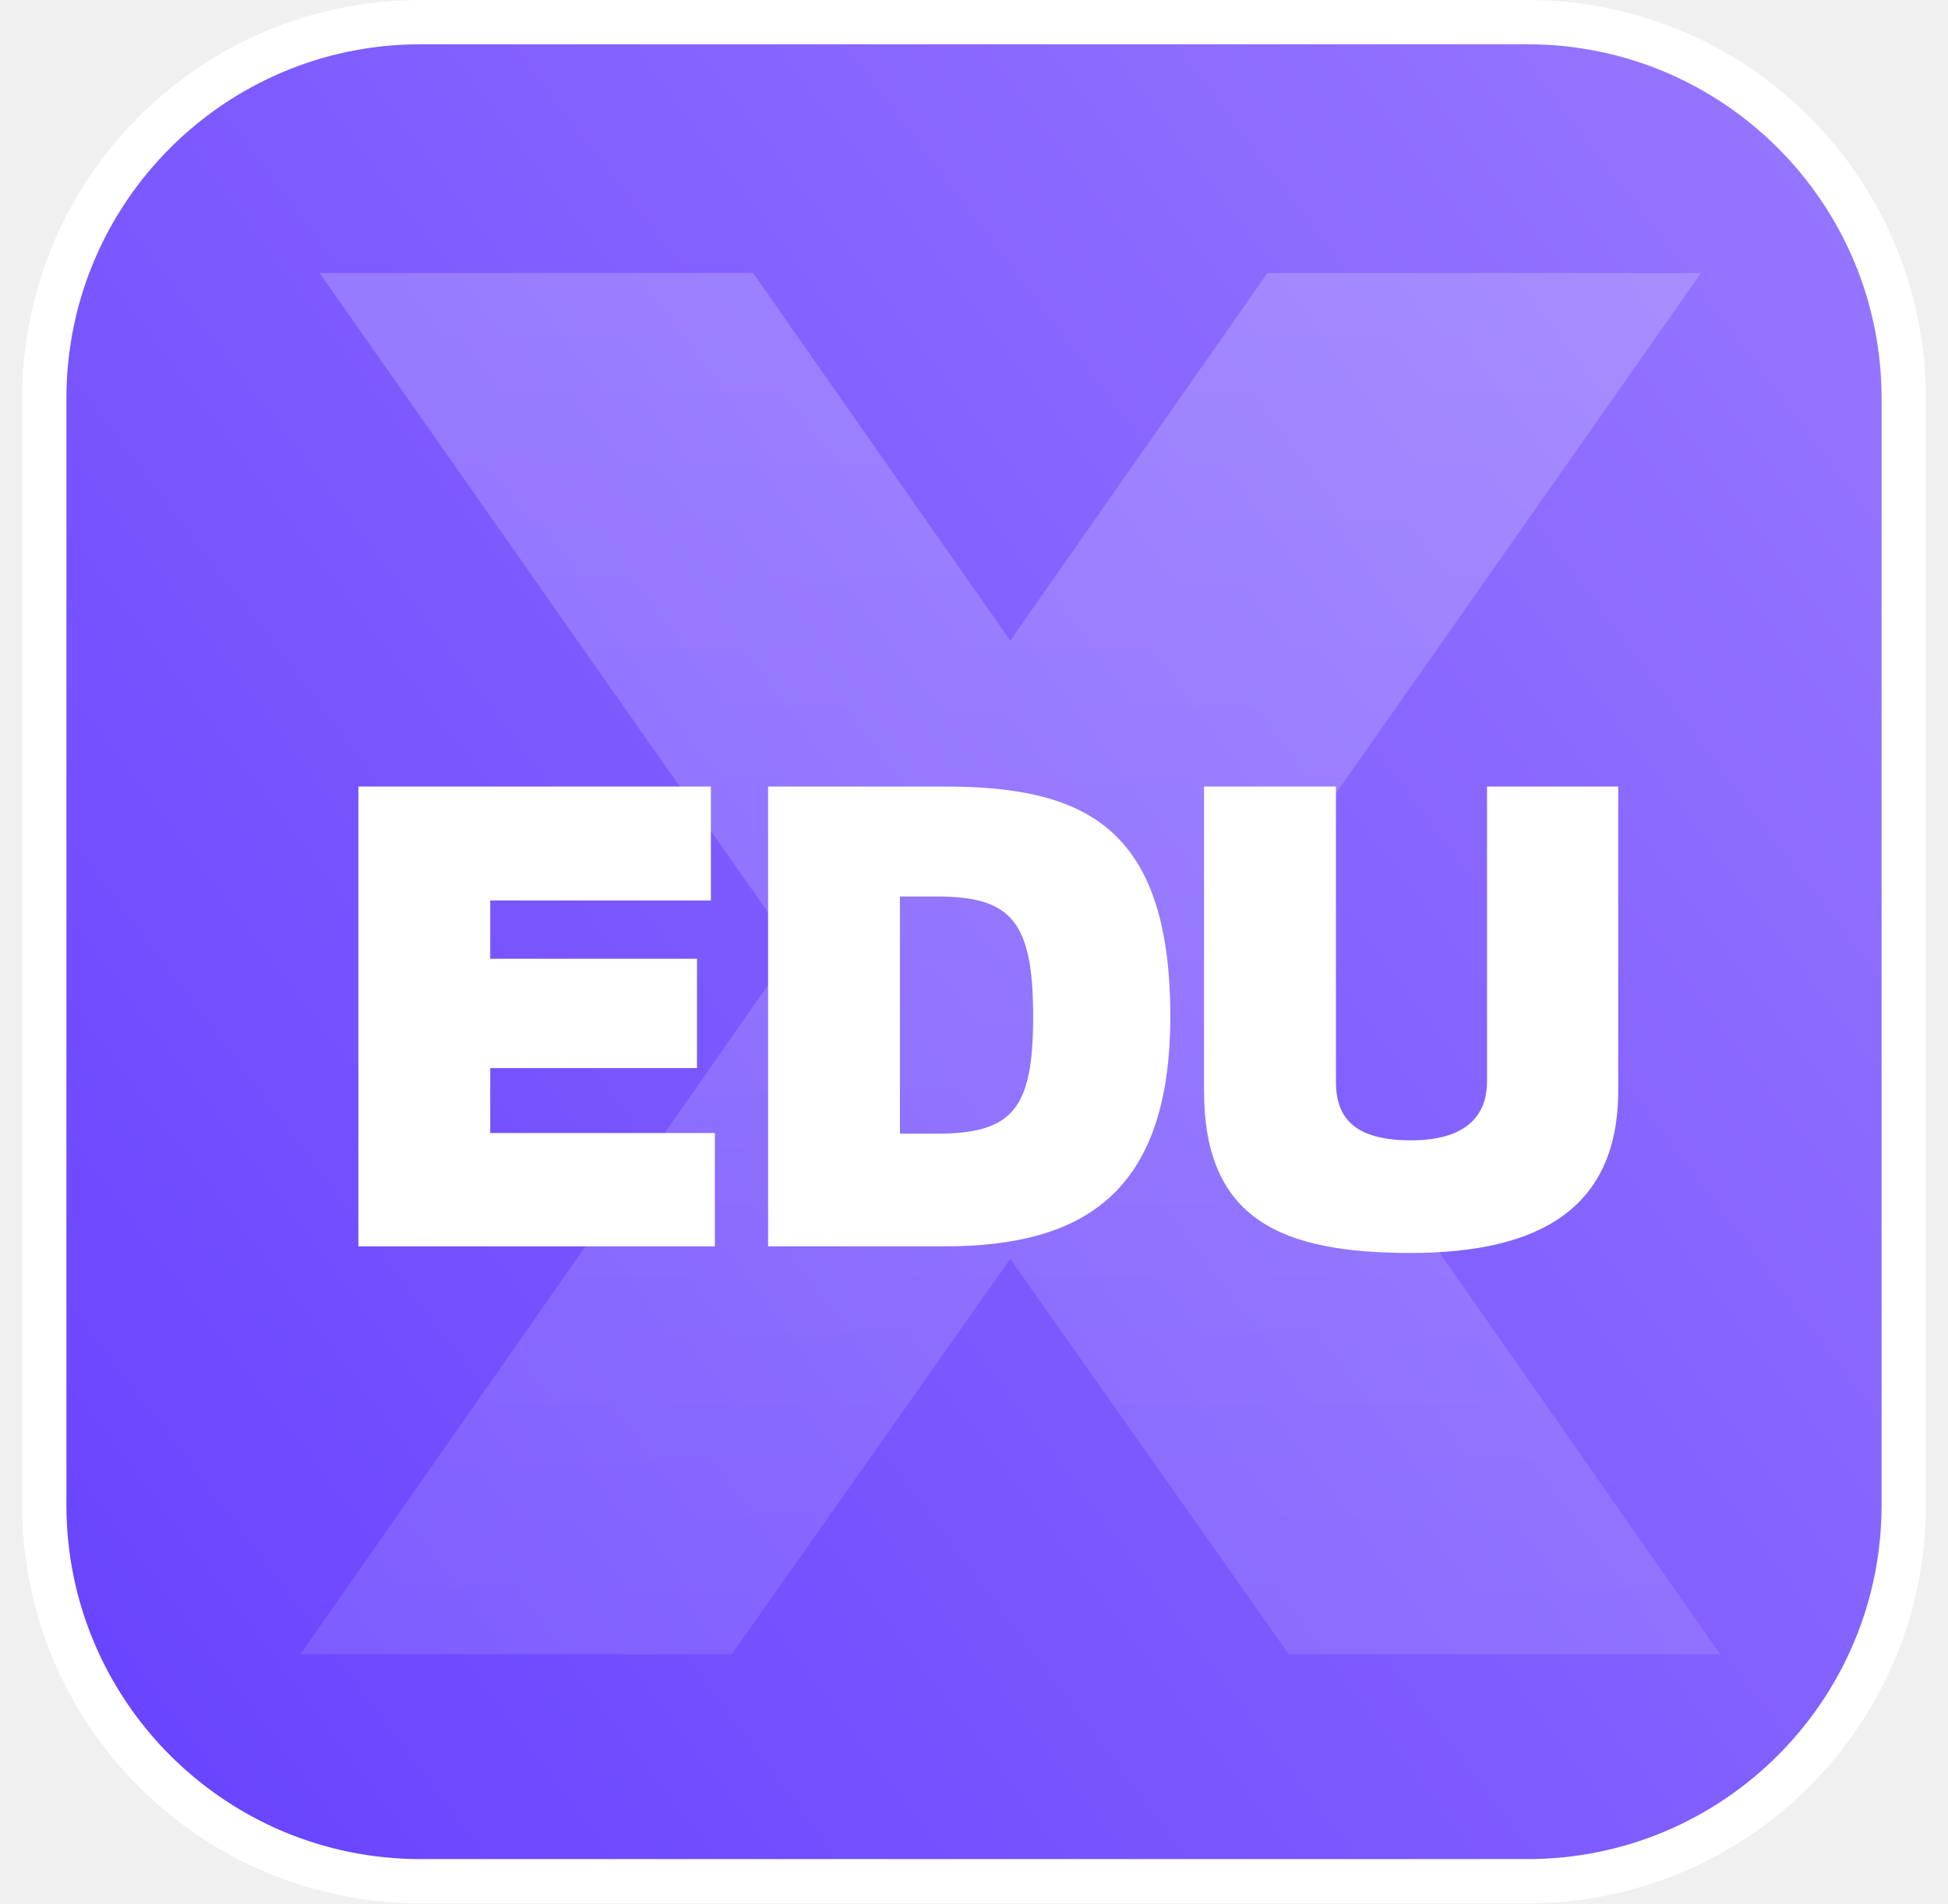
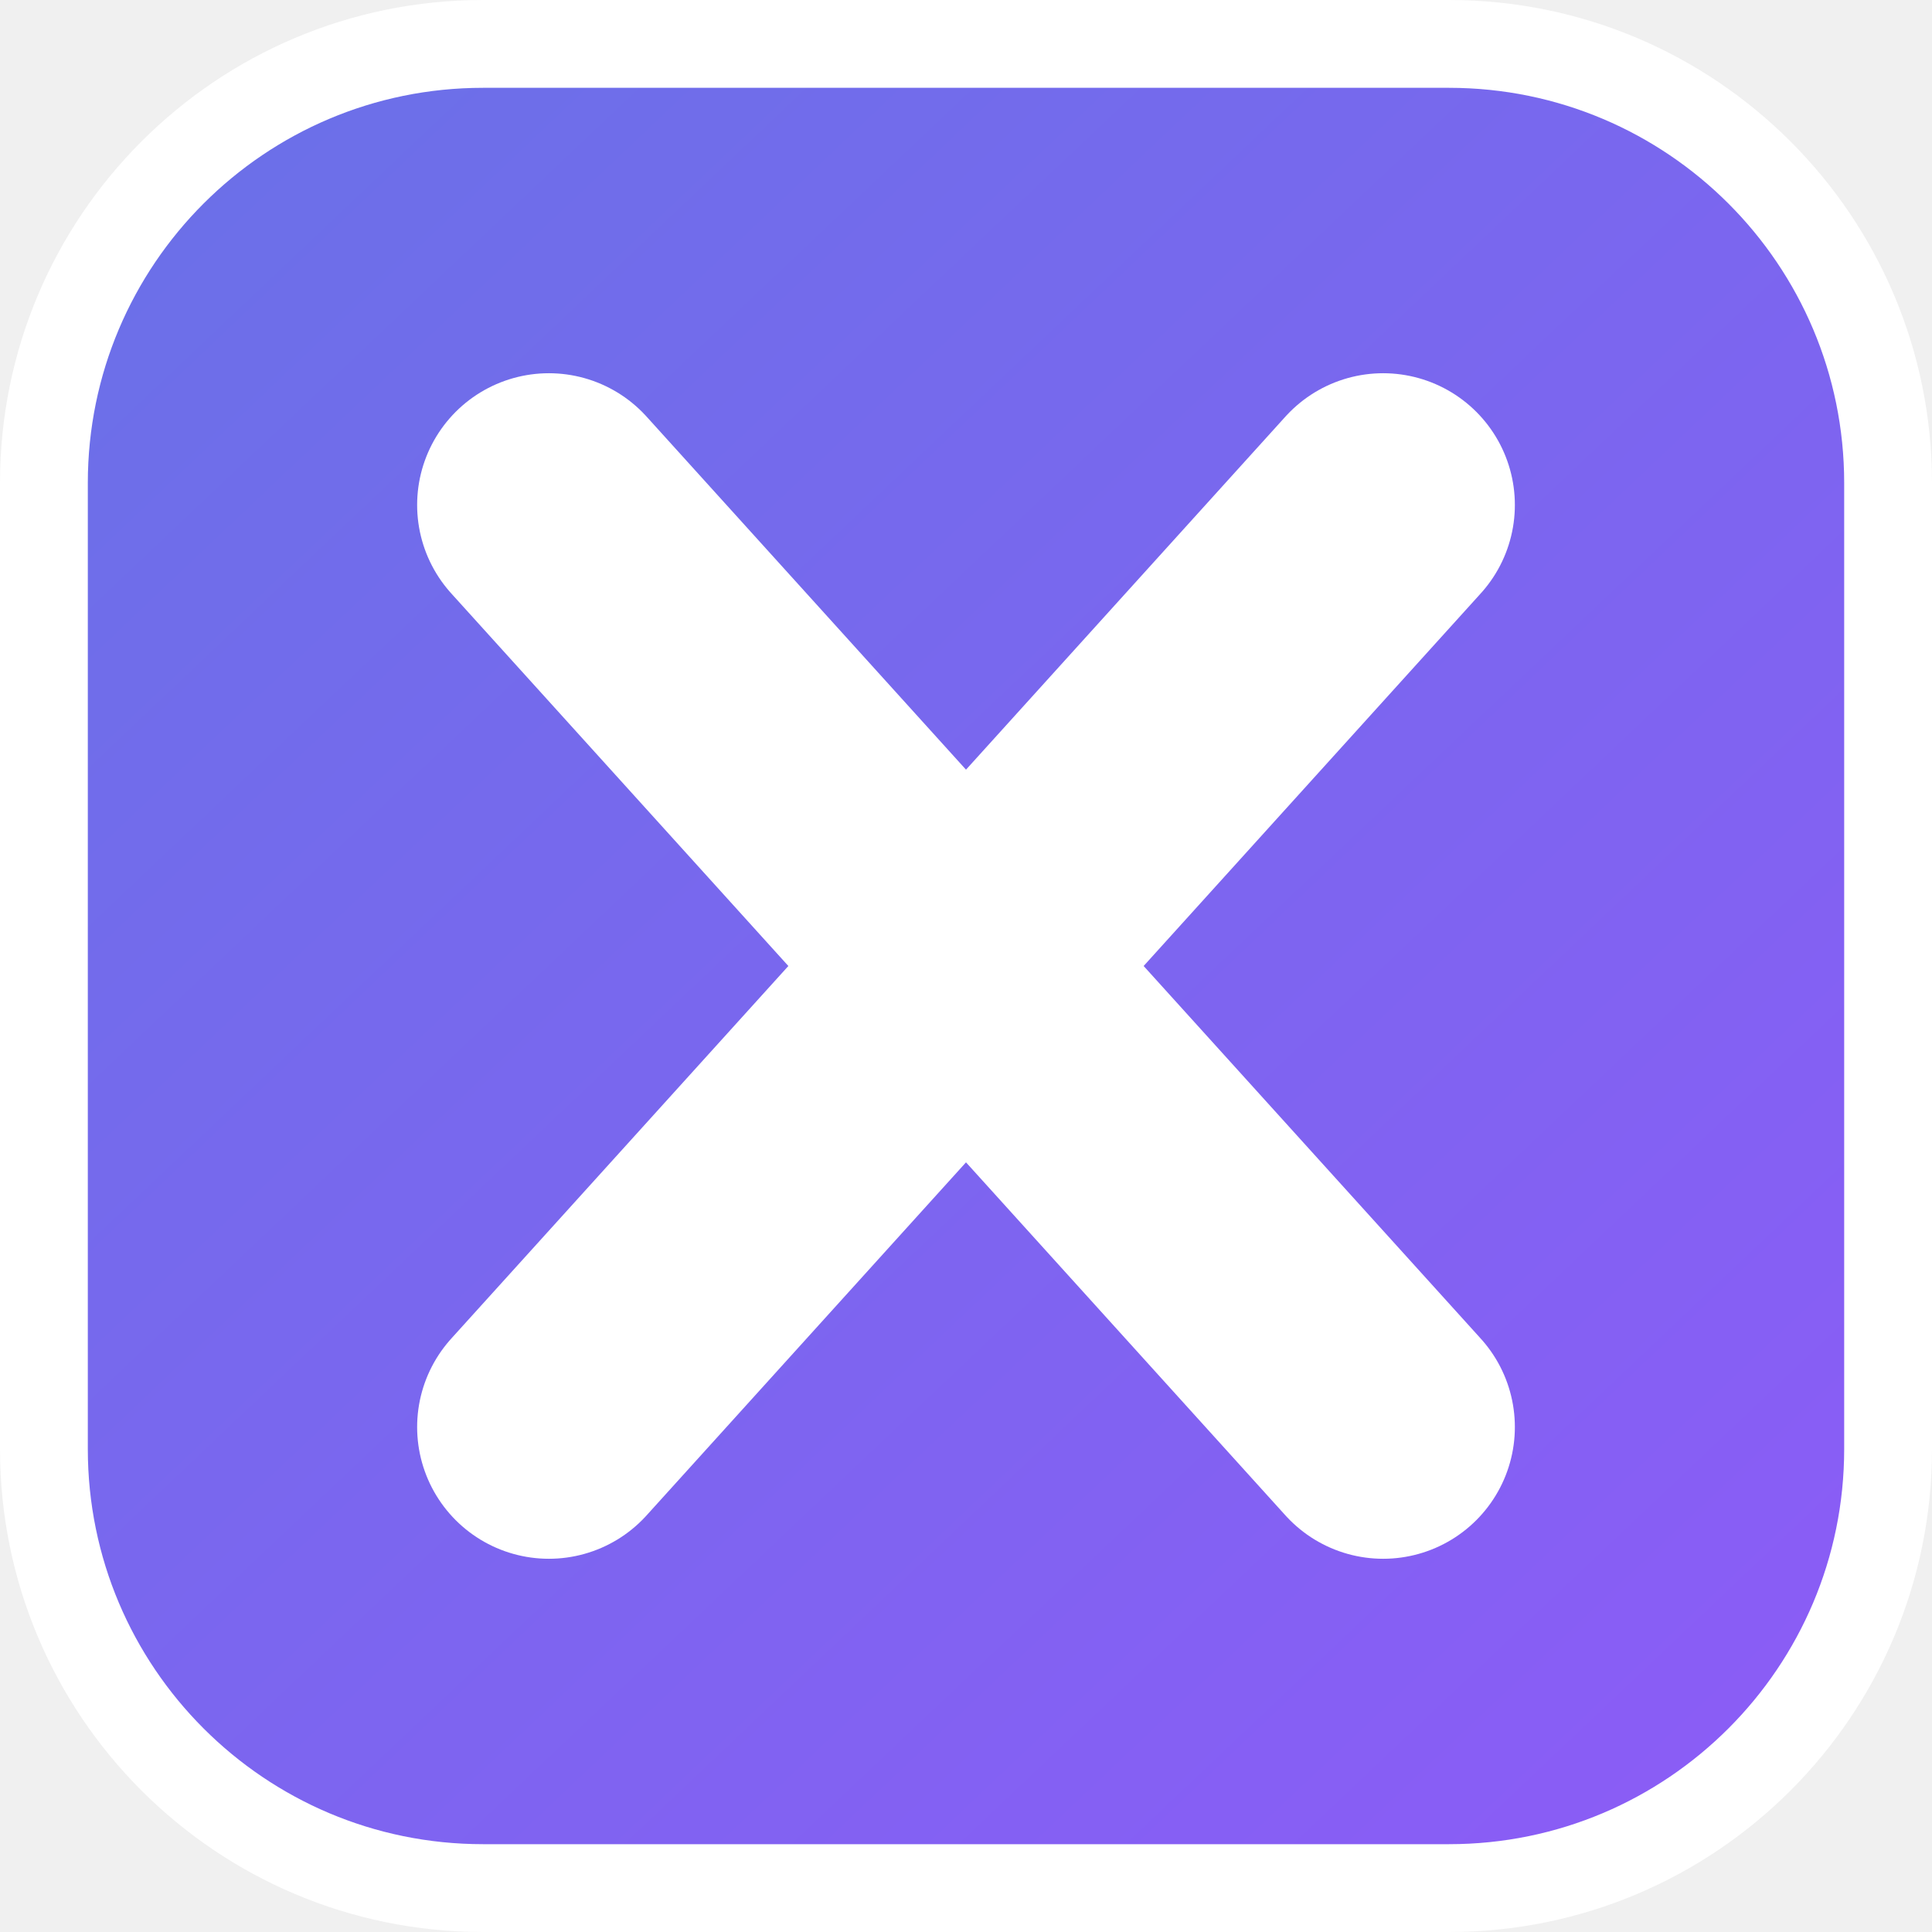
- <svg xmlns="http://www.w3.org/2000/svg" fill="none" viewBox="0 0 44 43">
-   <rect x="1" y=".5" width="42" height="42" rx="8.5" fill="url(#zn72knm2o__paint0_linear_1410_48675)" stroke="#fff" />
-   <path opacity=".23" d="M17.923 21.432L6.787 37.369H16.531L22.819 28.44L29.108 37.369H38.852L27.715 21.432L38.42 6.168H28.628L22.819 14.472L17.011 6.168H7.219L17.923 21.432Z" fill="url(#zn72knm2o__paint1_linear_1410_48675)" />
-   <path d="M11.073 25.597V24.13H15.743V21.66H11.073V20.343H16.057V17.769H8.095V28.157H16.147V25.597H11.073Z" fill="#fff" />
-   <path d="M17.349 17.769V28.157H21.33C24.444 28.157 26.434 26.974 26.434 22.962C26.434 18.637 24.444 17.769 21.33 17.769H17.349ZM20.327 25.612V20.253H21.151C22.827 20.253 23.336 20.792 23.336 22.962C23.336 25.043 22.887 25.612 21.151 25.612H20.327Z" fill="#fff" />
-   <path d="M31.866 28.306C34.785 28.306 36.551 27.288 36.551 24.639V17.769H33.588V24.429C33.588 24.983 33.348 25.762 31.866 25.762C30.43 25.762 30.175 25.103 30.175 24.429V17.769H27.196V24.639C27.196 27.558 28.948 28.306 31.866 28.306Z" fill="#fff" />
+ <svg xmlns="http://www.w3.org/2000/svg" viewBox="0 0 44 44" role="img" aria-label="XEdu">
  <defs>
-     <linearGradient id="zn72knm2o__paint0_linear_1410_48675" x1=".5" y1="43" x2="50.155" y2="5.631" gradientUnits="userSpaceOnUse">
-       <stop stop-color="#6640FF" />
-       <stop offset="1" stop-color="#9A7BFF" />
-     </linearGradient>
-     <linearGradient id="zn72knm2o__paint1_linear_1410_48675" x1="22.819" y1="6.168" x2="22.819" y2="37.369" gradientUnits="userSpaceOnUse">
-       <stop stop-color="#fff" stop-opacity=".87" />
-       <stop offset="1" stop-color="#fff" stop-opacity=".49" />
+     <linearGradient id="xeduLogoBg" x1="4" y1="3" x2="40" y2="41" gradientUnits="userSpaceOnUse">
+       <stop offset="0" stop-color="#6b70e8" />
+       <stop offset="1" stop-color="#8b5cf6" />
    </linearGradient>
  </defs>
+   <rect x="1" y="1" width="42" height="42" rx="10" fill="url(#xeduLogoBg)" stroke="#fff" stroke-width="2" />
+   <path d="M12.5 11.5L31.5 32.5M31.5 11.5L12.5 32.5" stroke="#fff" stroke-width="6" stroke-linecap="round" />
</svg>
